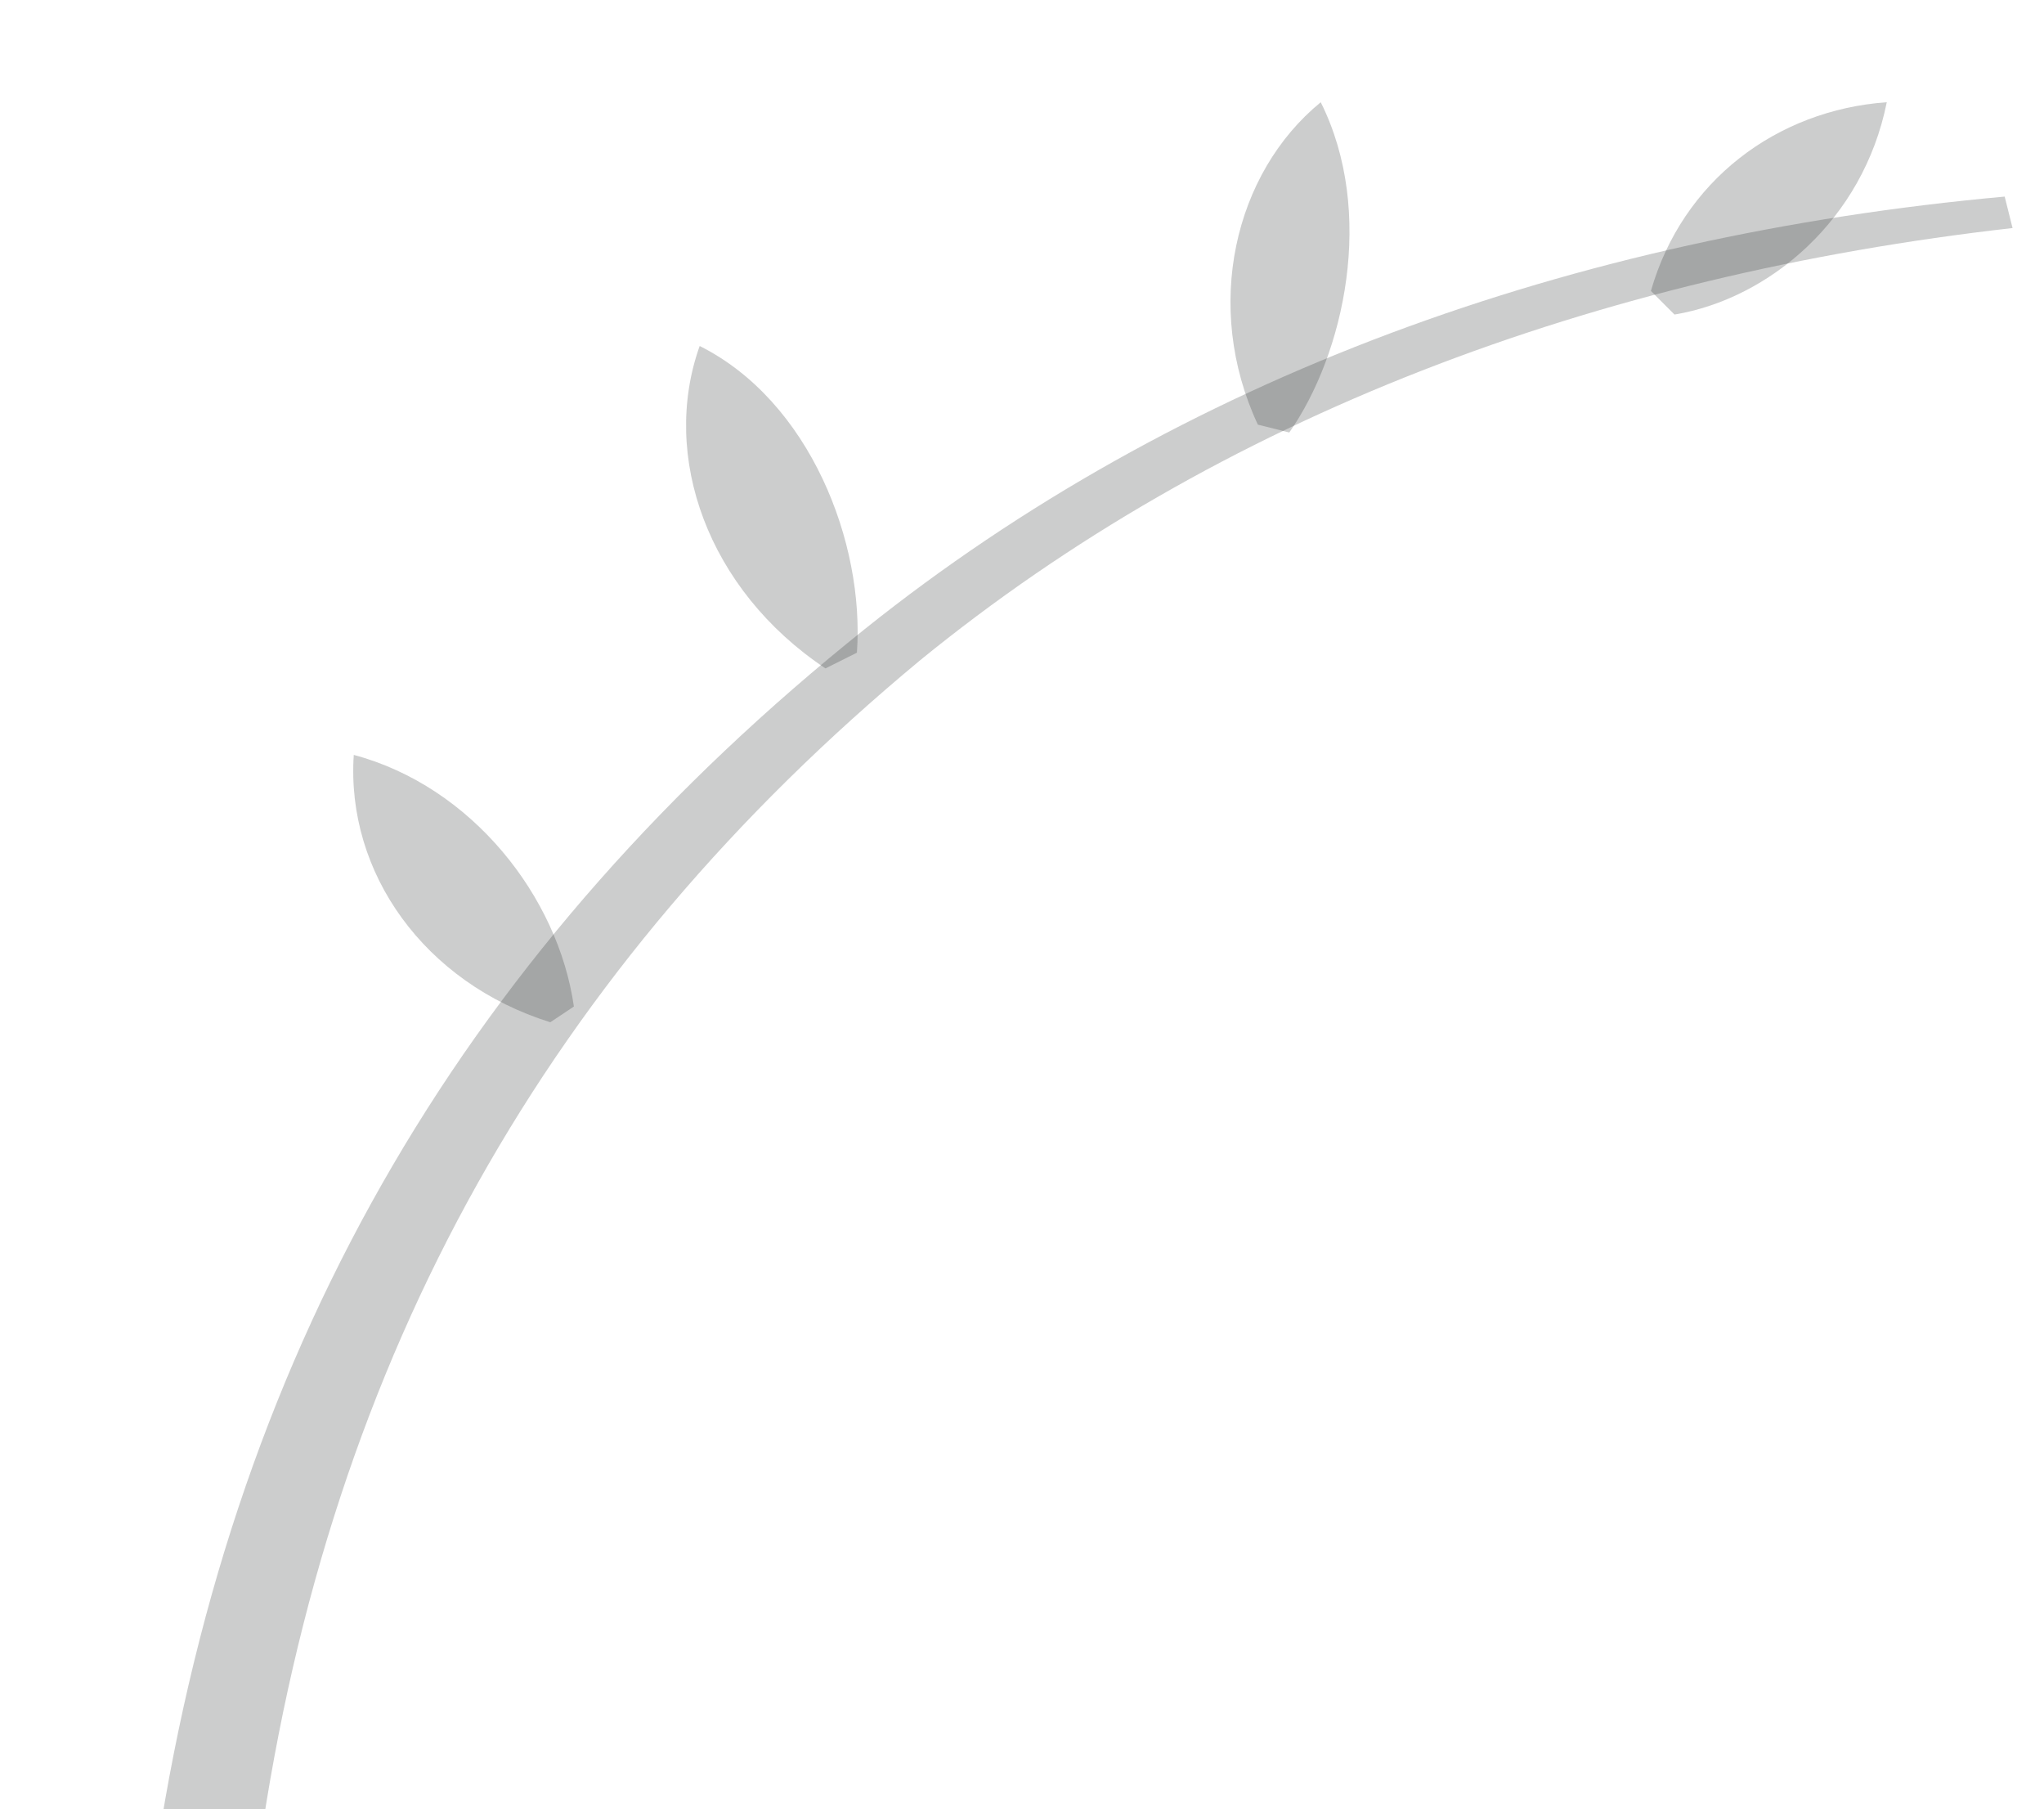
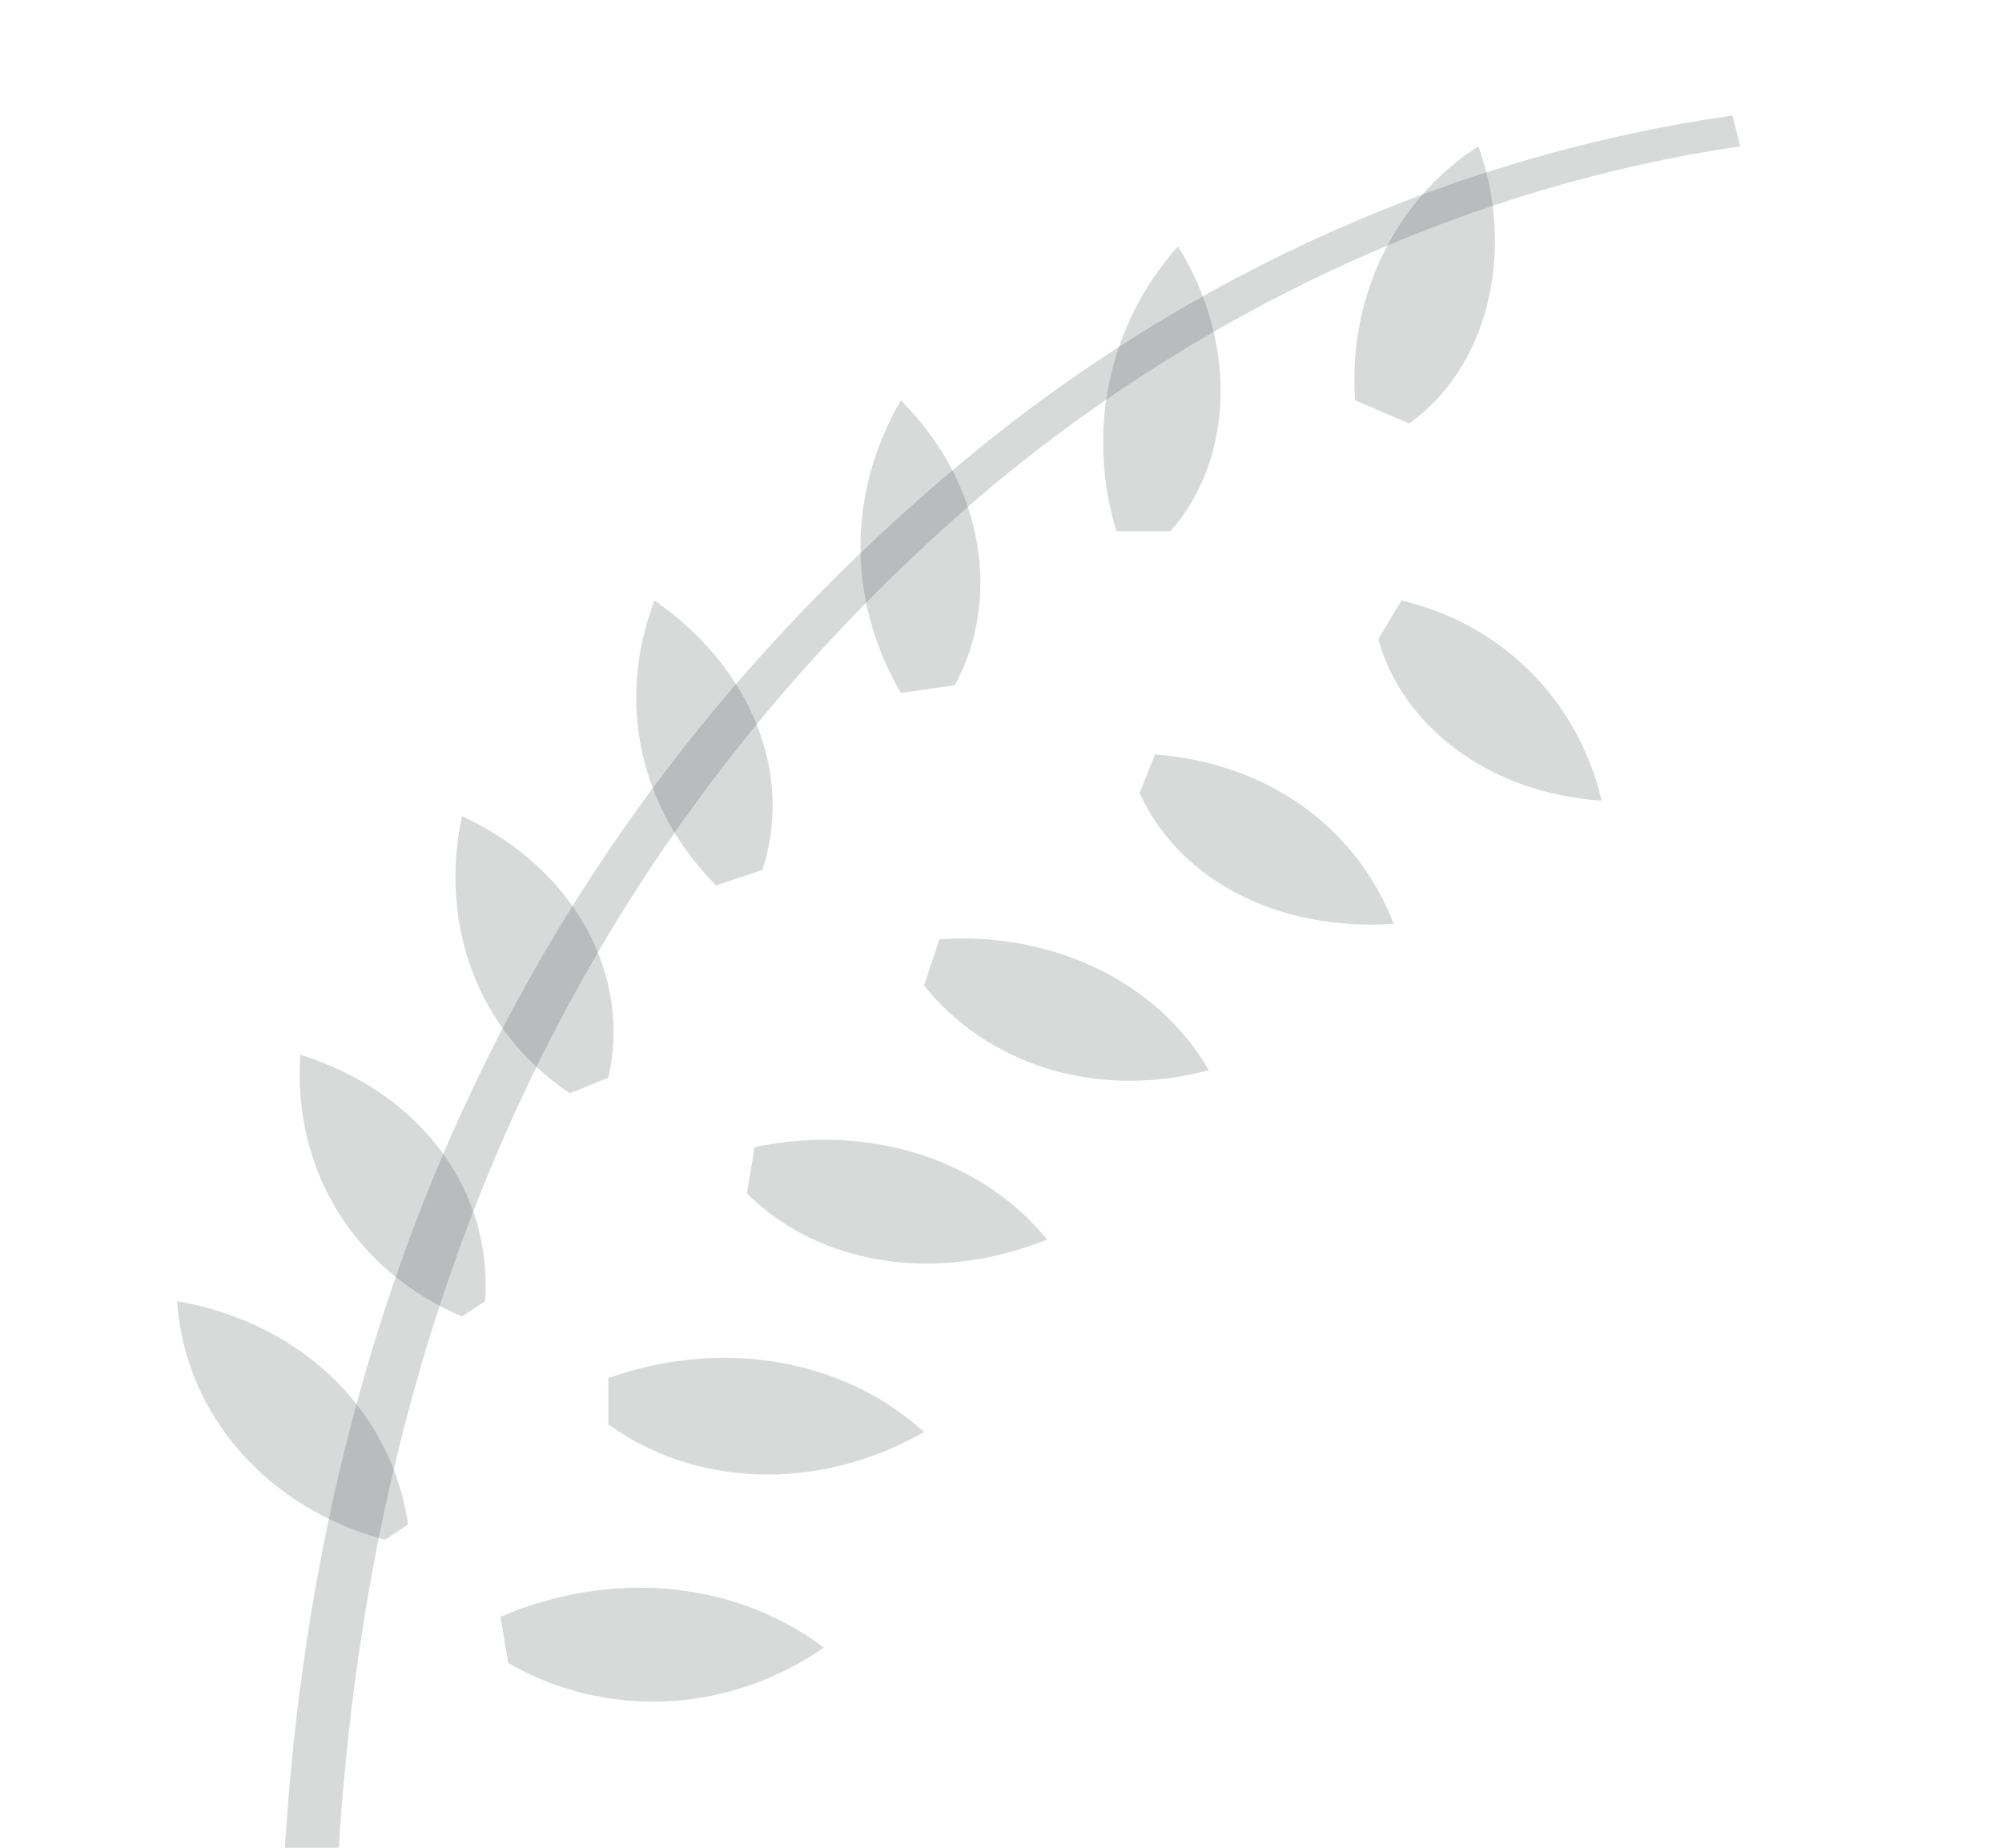
- <svg xmlns="http://www.w3.org/2000/svg" class="branch-shadow " viewBox="0 0 520 460" aria-hidden="true">
-   <g fill="rgba(25, 31, 31, 0.22)">
-     <path d="M40 470 C60 340 120 240 220 160 C300 96 400 60 510 50 L512 58 C406 70 310 106 234 168 C140 246 84 344 66 470 Z" />
-     <path d="M210 170 C180 150 168 116 178 88 C206 102 220 138 218 166 Z" />
-     <path d="M320 108 C306 78 314 44 336 26 C350 54 342 90 328 110 Z" />
-     <path d="M140 260 C108 250 88 222 90 192 C120 200 142 228 146 256 Z" />
-     <path d="M420 74 C428 46 452 28 480 26 C474 56 450 76 426 80 Z" />
+ <svg xmlns="http://www.w3.org/2000/svg" class="branch-shadow " viewBox="0 0 520 480" aria-hidden="true">
+   <g fill="rgba(39, 55, 52, 0.18)">
+     <path d="M74 480 C82 350 130 220 250 120 C310 70 380 40 450 30 L452 38 C384 48 316 78 258 126 C142 224 96 352 88 480 Z" />
+     <path d="M100 400 C70 392 48 368 46 338 C80 344 102 368 106 396 Z" />
+     <path d="M120 342 C92 330 76 304 78 274 C110 284 128 310 126 338 Z" />
+     <path d="M148 284 C124 268 114 240 120 212 C150 226 164 254 158 280 Z" />
+     <path d="M186 230 C166 210 160 182 170 156 C196 174 206 202 198 226 Z" />
+     <path d="M234 180 C220 156 220 128 234 104 C256 126 260 156 248 178 Z" />
+     <path d="M290 138 C282 112 288 84 306 64 C322 90 320 120 304 138 Z" />
+     <path d="M352 104 C350 78 362 52 384 38 C394 66 386 96 366 110 Z" />
+     <path d="M130 420 C158 408 190 410 214 428 C188 446 156 446 132 432 Z" />
+     <path d="M158 358 C186 348 218 352 240 372 C212 388 180 386 158 370 Z" />
+     <path d="M196 298 C224 292 254 300 272 322 C242 334 212 328 194 310 Z" />
+     <path d="M244 244 C272 242 300 254 314 278 C284 286 256 276 240 256 Z" />
+     <path d="M300 196 C328 198 352 214 362 240 C331 242 306 228 296 206 Z" />
+     <path d="M364 156 C390 162 410 182 416 208 C386 206 364 188 358 166 Z" />
  </g>
</svg>
